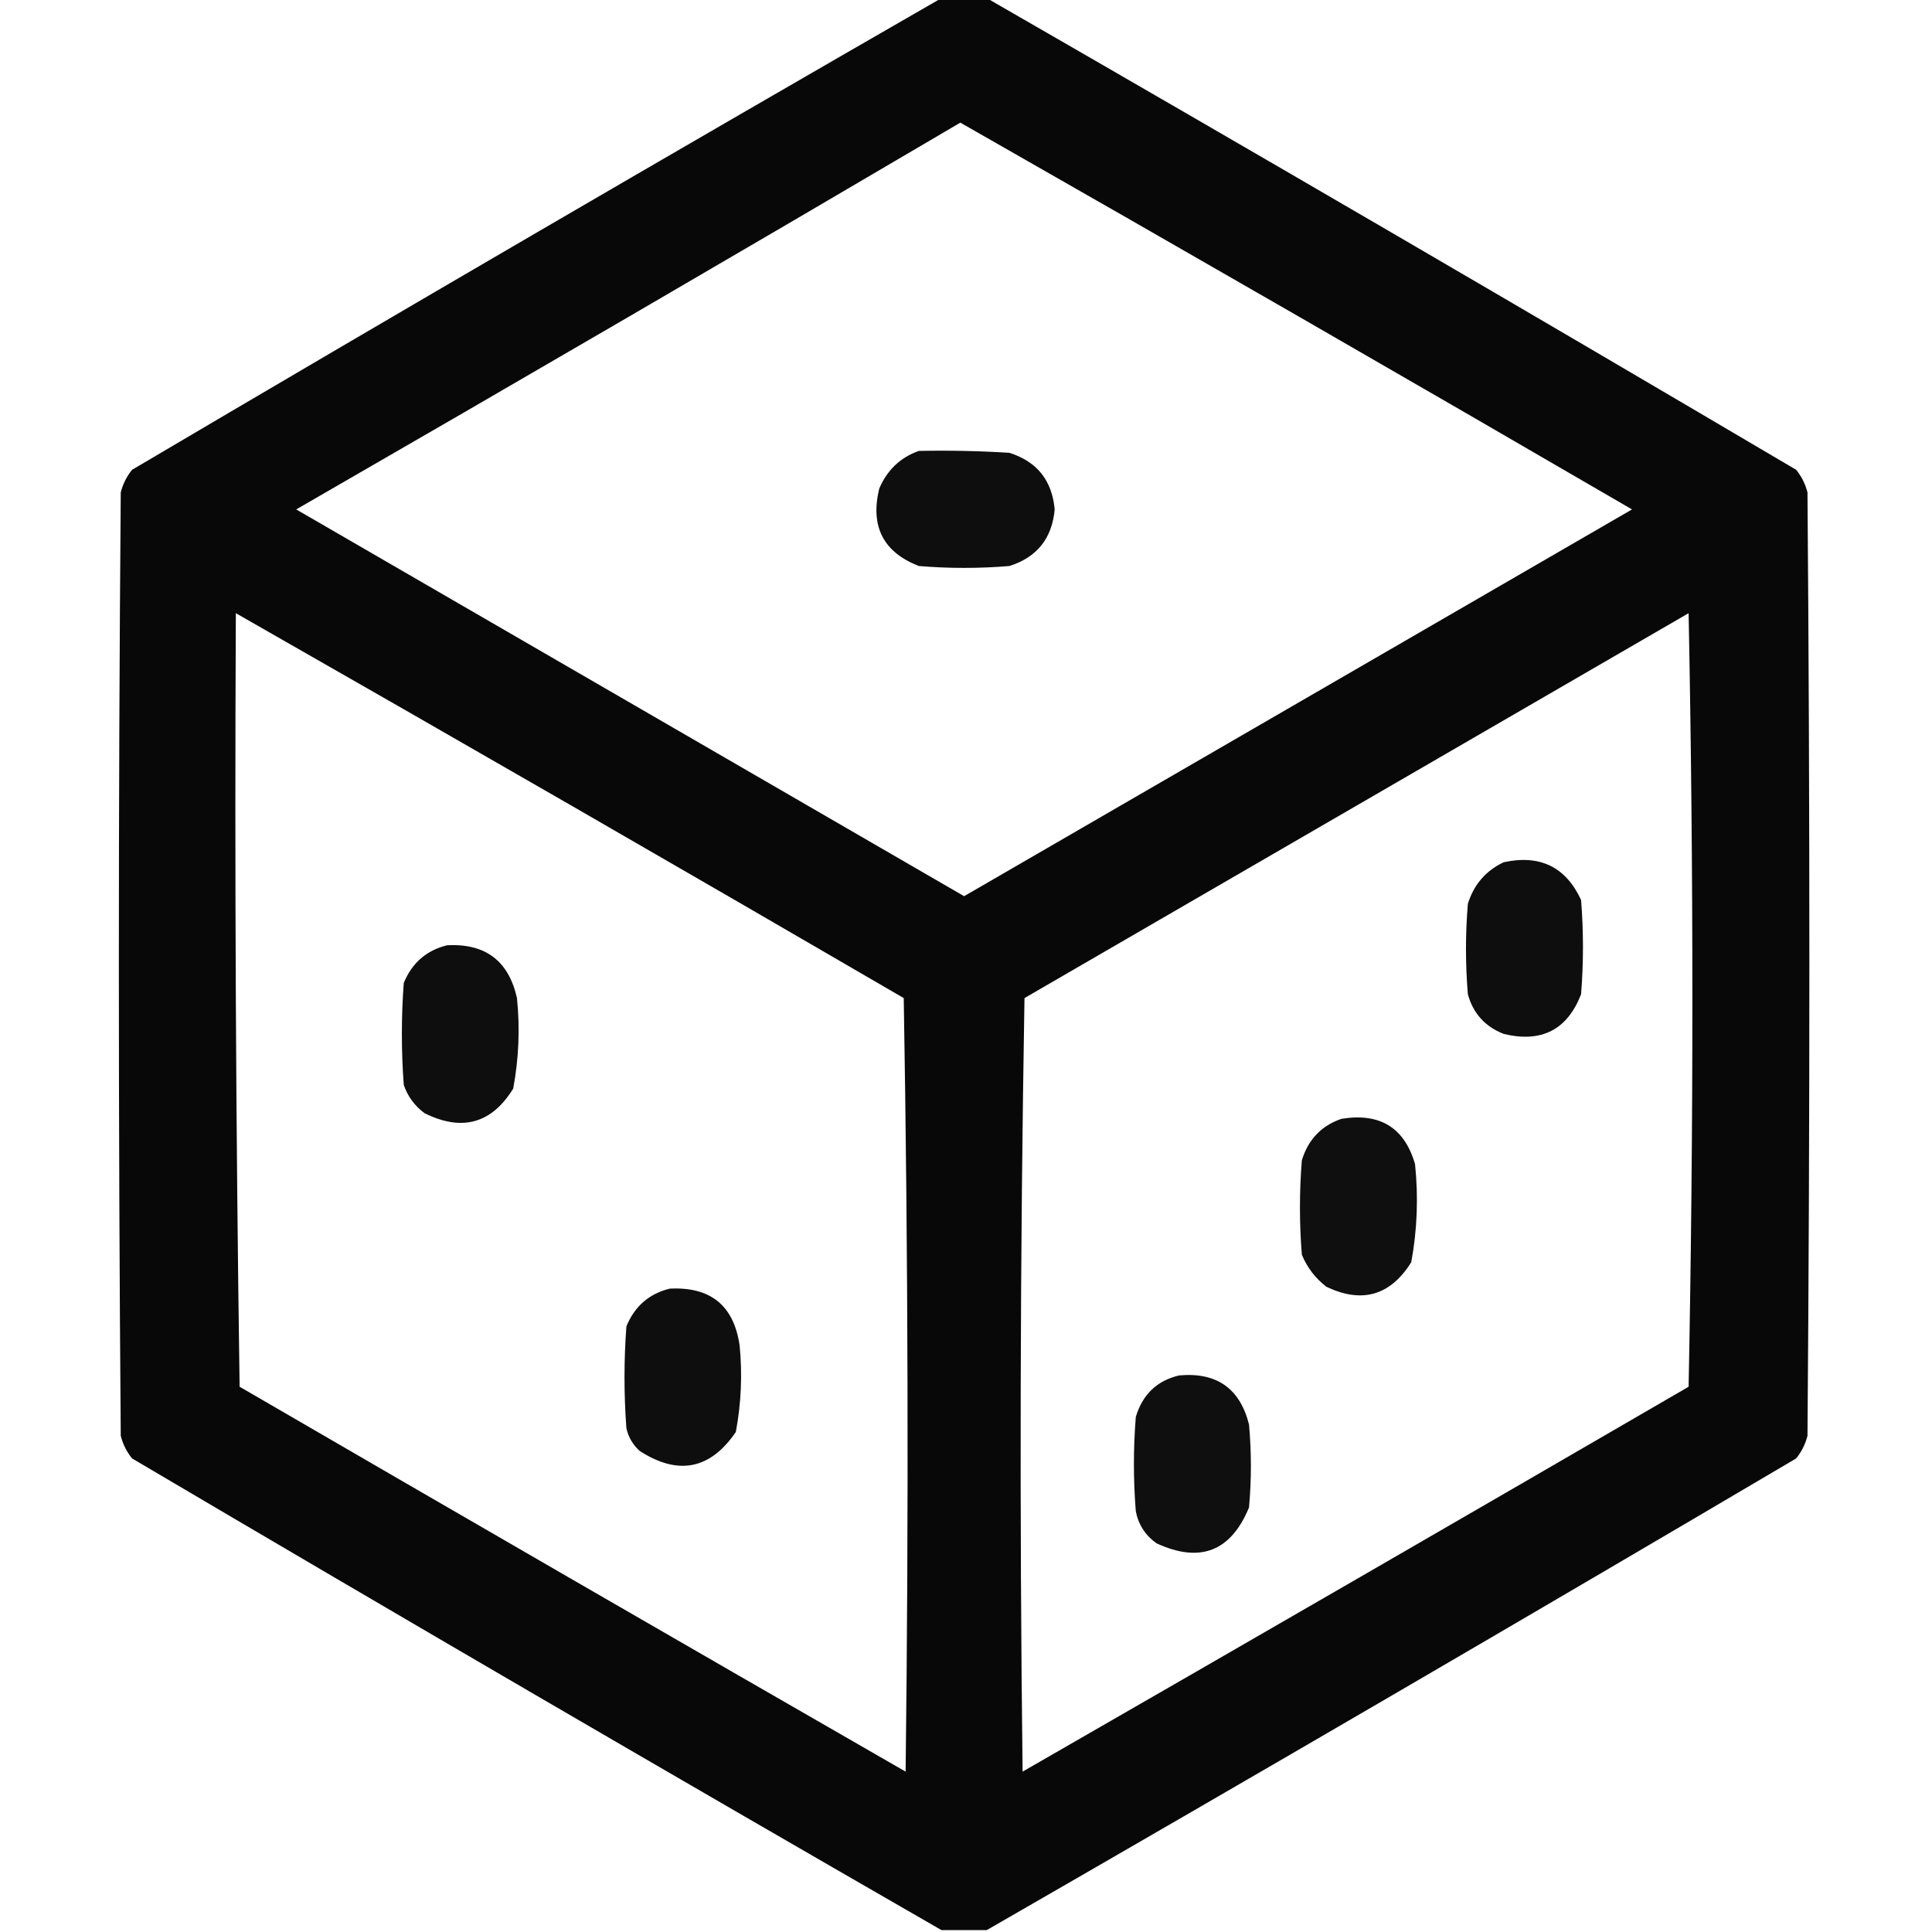
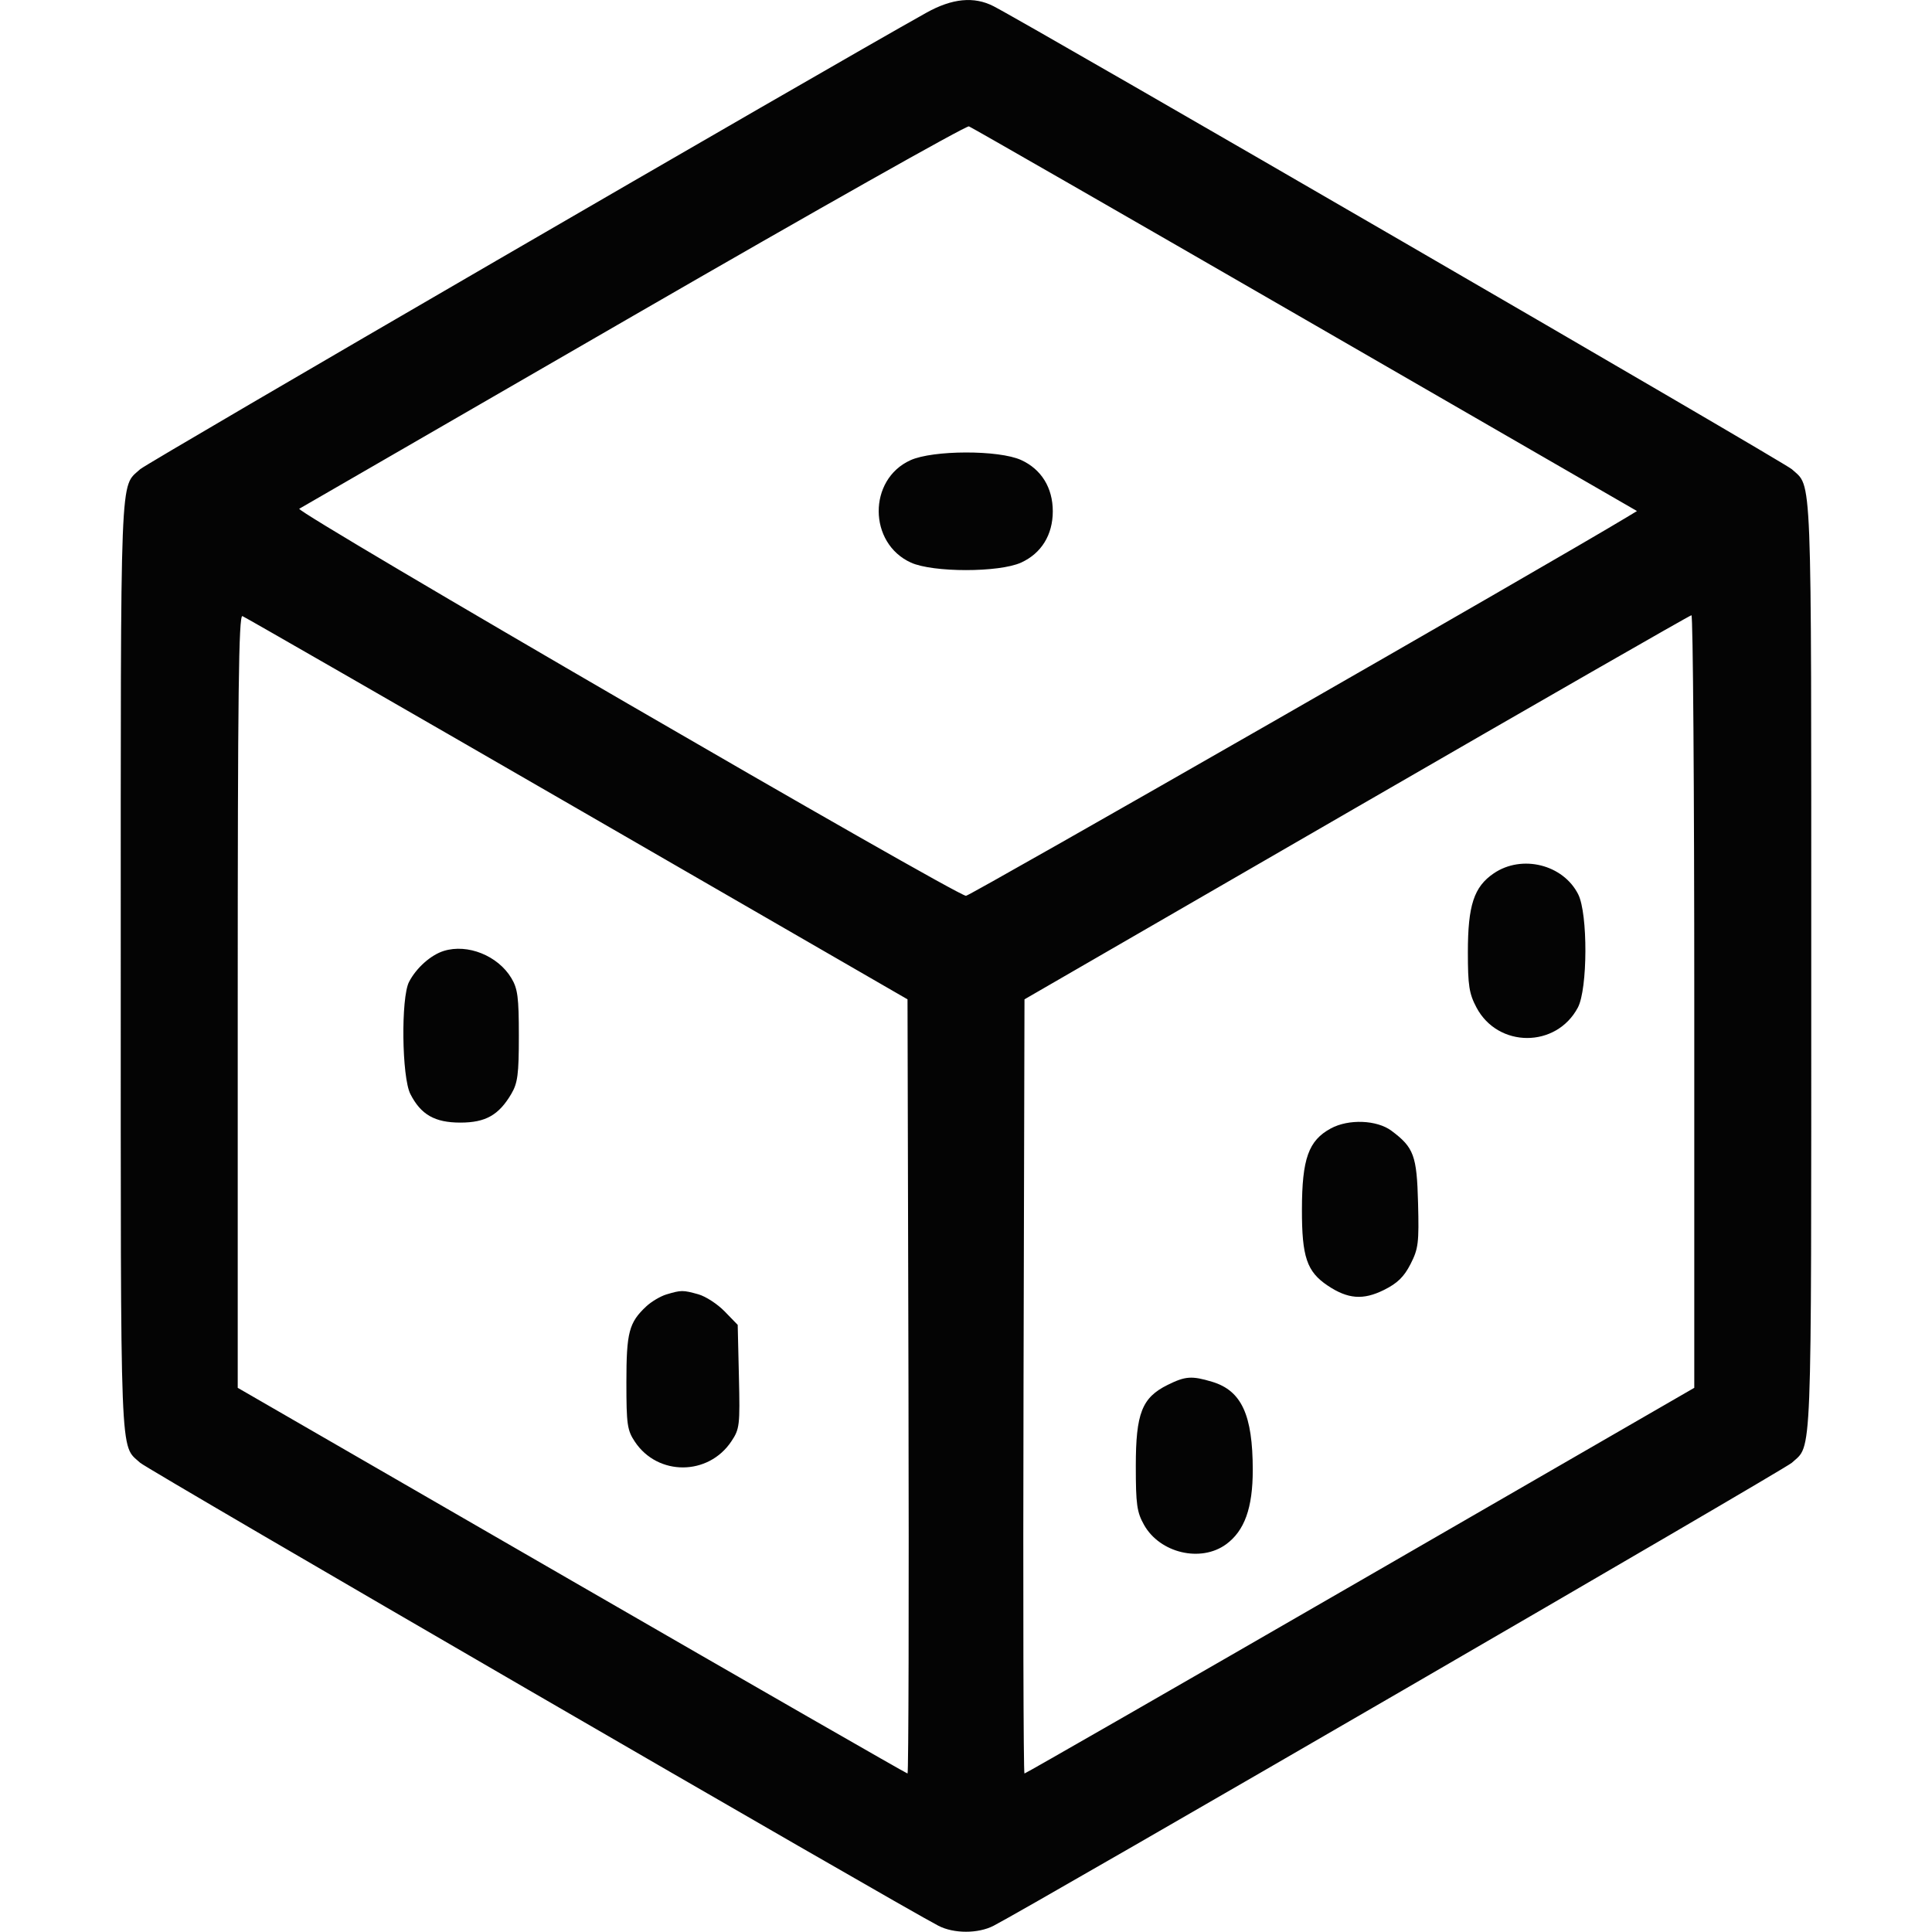
- <svg xmlns="http://www.w3.org/2000/svg" version="1.1" width="512px" height="512px" style="shape-rendering:geometricPrecision; text-rendering:geometricPrecision; image-rendering:optimizeQuality; fill-rule:evenodd; clip-rule:evenodd">
-   <g>
-     <path style="opacity:0.967" fill="#000000" d="M 249.5,-0.5 C 253.5,-0.5 257.5,-0.5 261.5,-0.5C 333.183,40.761 404.683,82.428 476,124.5C 477.439,126.275 478.439,128.275 479,130.5C 479.667,213.833 479.667,297.167 479,380.5C 478.439,382.725 477.439,384.725 476,386.5C 404.683,428.572 333.183,470.239 261.5,511.5C 257.5,511.5 253.5,511.5 249.5,511.5C 177.817,470.239 106.317,428.572 35,386.5C 33.561,384.725 32.561,382.725 32,380.5C 31.333,297.167 31.333,213.833 32,130.5C 32.561,128.275 33.561,126.275 35,124.5C 106.317,82.428 177.817,40.761 249.5,-0.5 Z M 254.5,32.5 C 313.942,66.39 373.275,100.557 432.5,135C 373.5,169.167 314.5,203.333 255.5,237.5C 196.5,203.333 137.5,169.167 78.5,135C 137.394,101.059 196.06,66.892 254.5,32.5 Z M 62.5,162.5 C 121.608,196.224 180.608,230.224 239.5,264.5C 240.667,332.831 240.833,401.164 240,469.5C 181.085,435.626 122.252,401.626 63.5,367.5C 62.5,299.17 62.167,230.837 62.5,162.5 Z M 447.5,162.5 C 448.832,230.668 448.832,299.001 447.5,367.5C 388.748,401.626 329.915,435.626 271,469.5C 270.167,401.164 270.333,332.831 271.5,264.5C 330.23,230.473 388.896,196.473 447.5,162.5 Z" />
-   </g>
-   <g>
-     <path style="opacity:0.945" fill="#000000" d="M 243.5,119.5 C 251.507,119.334 259.507,119.5 267.5,120C 274.813,122.317 278.813,127.317 279.5,135C 278.813,142.683 274.813,147.683 267.5,150C 259.5,150.667 251.5,150.667 243.5,150C 234.084,146.337 230.584,139.504 233,129.5C 235.106,124.557 238.606,121.224 243.5,119.5 Z" />
-   </g>
-   <g>
-     <path style="opacity:0.945" fill="#000000" d="M 398.5,228.5 C 408.125,226.416 414.958,229.749 419,238.5C 419.667,246.833 419.667,255.167 419,263.5C 415.337,272.916 408.504,276.416 398.5,274C 393.572,272.073 390.406,268.573 389,263.5C 388.333,255.5 388.333,247.5 389,239.5C 390.599,234.406 393.766,230.739 398.5,228.5 Z" />
-   </g>
-   <g>
-     <path style="opacity:0.942" fill="#000000" d="M 118.5,250.5 C 128.64,249.981 134.806,254.647 137,264.5C 137.822,272.555 137.488,280.555 136,288.5C 130.268,297.773 122.435,299.939 112.5,295C 109.865,293.039 108.031,290.539 107,287.5C 106.333,278.5 106.333,269.5 107,260.5C 109.194,255.171 113.027,251.838 118.5,250.5 Z" />
-   </g>
-   <g>
-     <path style="opacity:0.94" fill="#000000" d="M 355.5,296.5 C 365.698,294.836 372.198,298.836 375,308.5C 375.91,317.244 375.576,325.911 374,334.5C 368.452,343.349 360.952,345.515 351.5,341C 348.567,338.736 346.4,335.902 345,332.5C 344.333,324.167 344.333,315.833 345,307.5C 346.684,301.984 350.184,298.318 355.5,296.5 Z" />
-   </g>
-   <g>
-     <path style="opacity:0.944" fill="#000000" d="M 177.5,341.5 C 188.278,340.957 194.444,345.957 196,356.5C 196.762,364.215 196.429,371.881 195,379.5C 188.21,389.435 179.71,391.101 169.5,384.5C 167.703,382.869 166.536,380.869 166,378.5C 165.333,369.5 165.333,360.5 166,351.5C 168.194,346.171 172.027,342.838 177.5,341.5 Z" />
-   </g>
-   <g>
-     <path style="opacity:0.94" fill="#000000" d="M 312.5,364.5 C 322.427,363.606 328.594,367.94 331,377.5C 331.667,384.833 331.667,392.167 331,399.5C 326.19,411.151 318.024,414.317 306.5,409C 303.533,406.9 301.7,404.066 301,400.5C 300.333,392.167 300.333,383.833 301,375.5C 302.789,369.541 306.622,365.875 312.5,364.5 Z" />
-   </g>
+ <svg xmlns="http://www.w3.org/2000/svg" width="512" height="512" viewBox="0 0 512 512" version="1.1">
+   <path d="" stroke="none" fill="#080404" fill-rule="evenodd" />
+   <path d="M 245.500 3.373 C 217.604 18.950, 38.975 122.663, 37.155 124.340 C 31.717 129.349, 32 122.118, 32 256 C 32 389.882, 31.717 382.651, 37.155 387.660 C 39.097 389.448, 238.559 505.133, 248.700 510.353 C 252.794 512.460, 259.206 512.460, 263.300 510.353 C 273.441 505.133, 472.903 389.448, 474.845 387.660 C 480.283 382.651, 480 389.882, 480 256 C 480 122.118, 480.283 129.349, 474.845 124.340 C 472.903 122.552, 273.441 6.867, 263.300 1.647 C 258.143 -1.007, 252.336 -0.444, 245.500 3.373 M 168 83.578 C 119.875 111.387, 79.963 134.449, 79.307 134.827 C 78.026 135.567, 253.445 237.400, 256 237.400 C 257.098 237.400, 411.068 149.179, 431.159 137.040 L 433.817 135.433 345.936 84.696 C 297.601 56.790, 257.480 33.747, 256.777 33.488 C 256.075 33.229, 216.125 55.770, 168 83.578 M 241.271 121.964 C 230.001 127.080, 230.084 143.955, 241.405 149.096 C 247.234 151.744, 264.766 151.744, 270.595 149.096 C 275.963 146.659, 279 141.745, 279 135.500 C 279 129.255, 275.963 124.341, 270.595 121.904 C 264.688 119.221, 247.235 119.257, 241.271 121.964 M 63 265.287 L 63 367.787 151.501 418.894 C 200.177 447.002, 240.229 470, 240.506 470 C 240.783 470, 240.895 423.838, 240.755 367.417 L 240.500 264.834 153 214.300 C 104.875 186.506, 64.938 163.545, 64.250 163.276 C 63.255 162.886, 63 183.692, 63 265.287 M 359.500 213.962 L 271.500 264.834 271.245 367.417 C 271.105 423.838, 271.217 470, 271.494 470 C 271.771 470, 311.823 447.002, 360.499 418.894 L 449 367.787 449 265.394 C 449 209.077, 448.663 163.020, 448.250 163.045 C 447.837 163.070, 407.900 185.983, 359.500 213.962 M 395.861 231.448 C 390.607 235.019, 389 239.917, 389 252.363 C 389 261.174, 389.333 263.315, 391.275 266.987 C 396.974 277.764, 412.428 277.780, 418.148 267.016 C 420.761 262.099, 420.828 242.153, 418.248 237.020 C 414.268 229.097, 403.328 226.374, 395.861 231.448 M 117.619 252.003 C 114.176 253.071, 110.337 256.487, 108.405 260.200 C 106.223 264.393, 106.469 285.452, 108.752 289.929 C 111.541 295.400, 115.216 297.500, 122 297.500 C 128.674 297.500, 132.186 295.522, 135.500 289.895 C 137.200 287.009, 137.500 284.702, 137.500 274.500 C 137.500 264.273, 137.204 262.010, 135.500 259.181 C 131.933 253.261, 123.926 250.047, 117.619 252.003 M 352.673 299.051 C 346.768 302.254, 345.048 307.075, 345.024 320.500 C 345 333.097, 346.323 337.006, 351.862 340.706 C 357.209 344.277, 361.238 344.590, 366.742 341.860 C 370.323 340.084, 372.069 338.387, 373.802 335 C 375.883 330.931, 376.074 329.381, 375.802 318.819 C 375.477 306.232, 374.692 304.099, 368.763 299.672 C 364.890 296.781, 357.390 296.491, 352.673 299.051 M 176.619 343.034 C 175.035 343.509, 172.630 344.933, 171.274 346.198 C 166.680 350.489, 166 353.082, 166 366.302 C 166 377.531, 166.215 379.026, 168.270 382.102 C 174.336 391.183, 187.696 391.129, 193.800 382 C 196.017 378.685, 196.124 377.776, 195.820 364.803 L 195.500 351.105 192.044 347.543 C 190.144 345.584, 186.994 343.537, 185.044 342.996 C 180.972 341.864, 180.520 341.867, 176.619 343.034 M 309.424 367.019 C 302.631 370.382, 301 374.541, 301 388.500 C 301 398.704, 301.284 400.732, 303.184 404.114 C 307.380 411.579, 318.205 414.145, 324.913 409.265 C 329.814 405.699, 332.001 399.608, 331.994 389.538 C 331.985 374.933, 329.021 368.521, 321.193 366.176 C 315.814 364.564, 314.141 364.684, 309.424 367.019" stroke="none" fill="#040404" fill-rule="evenodd" />
</svg>
